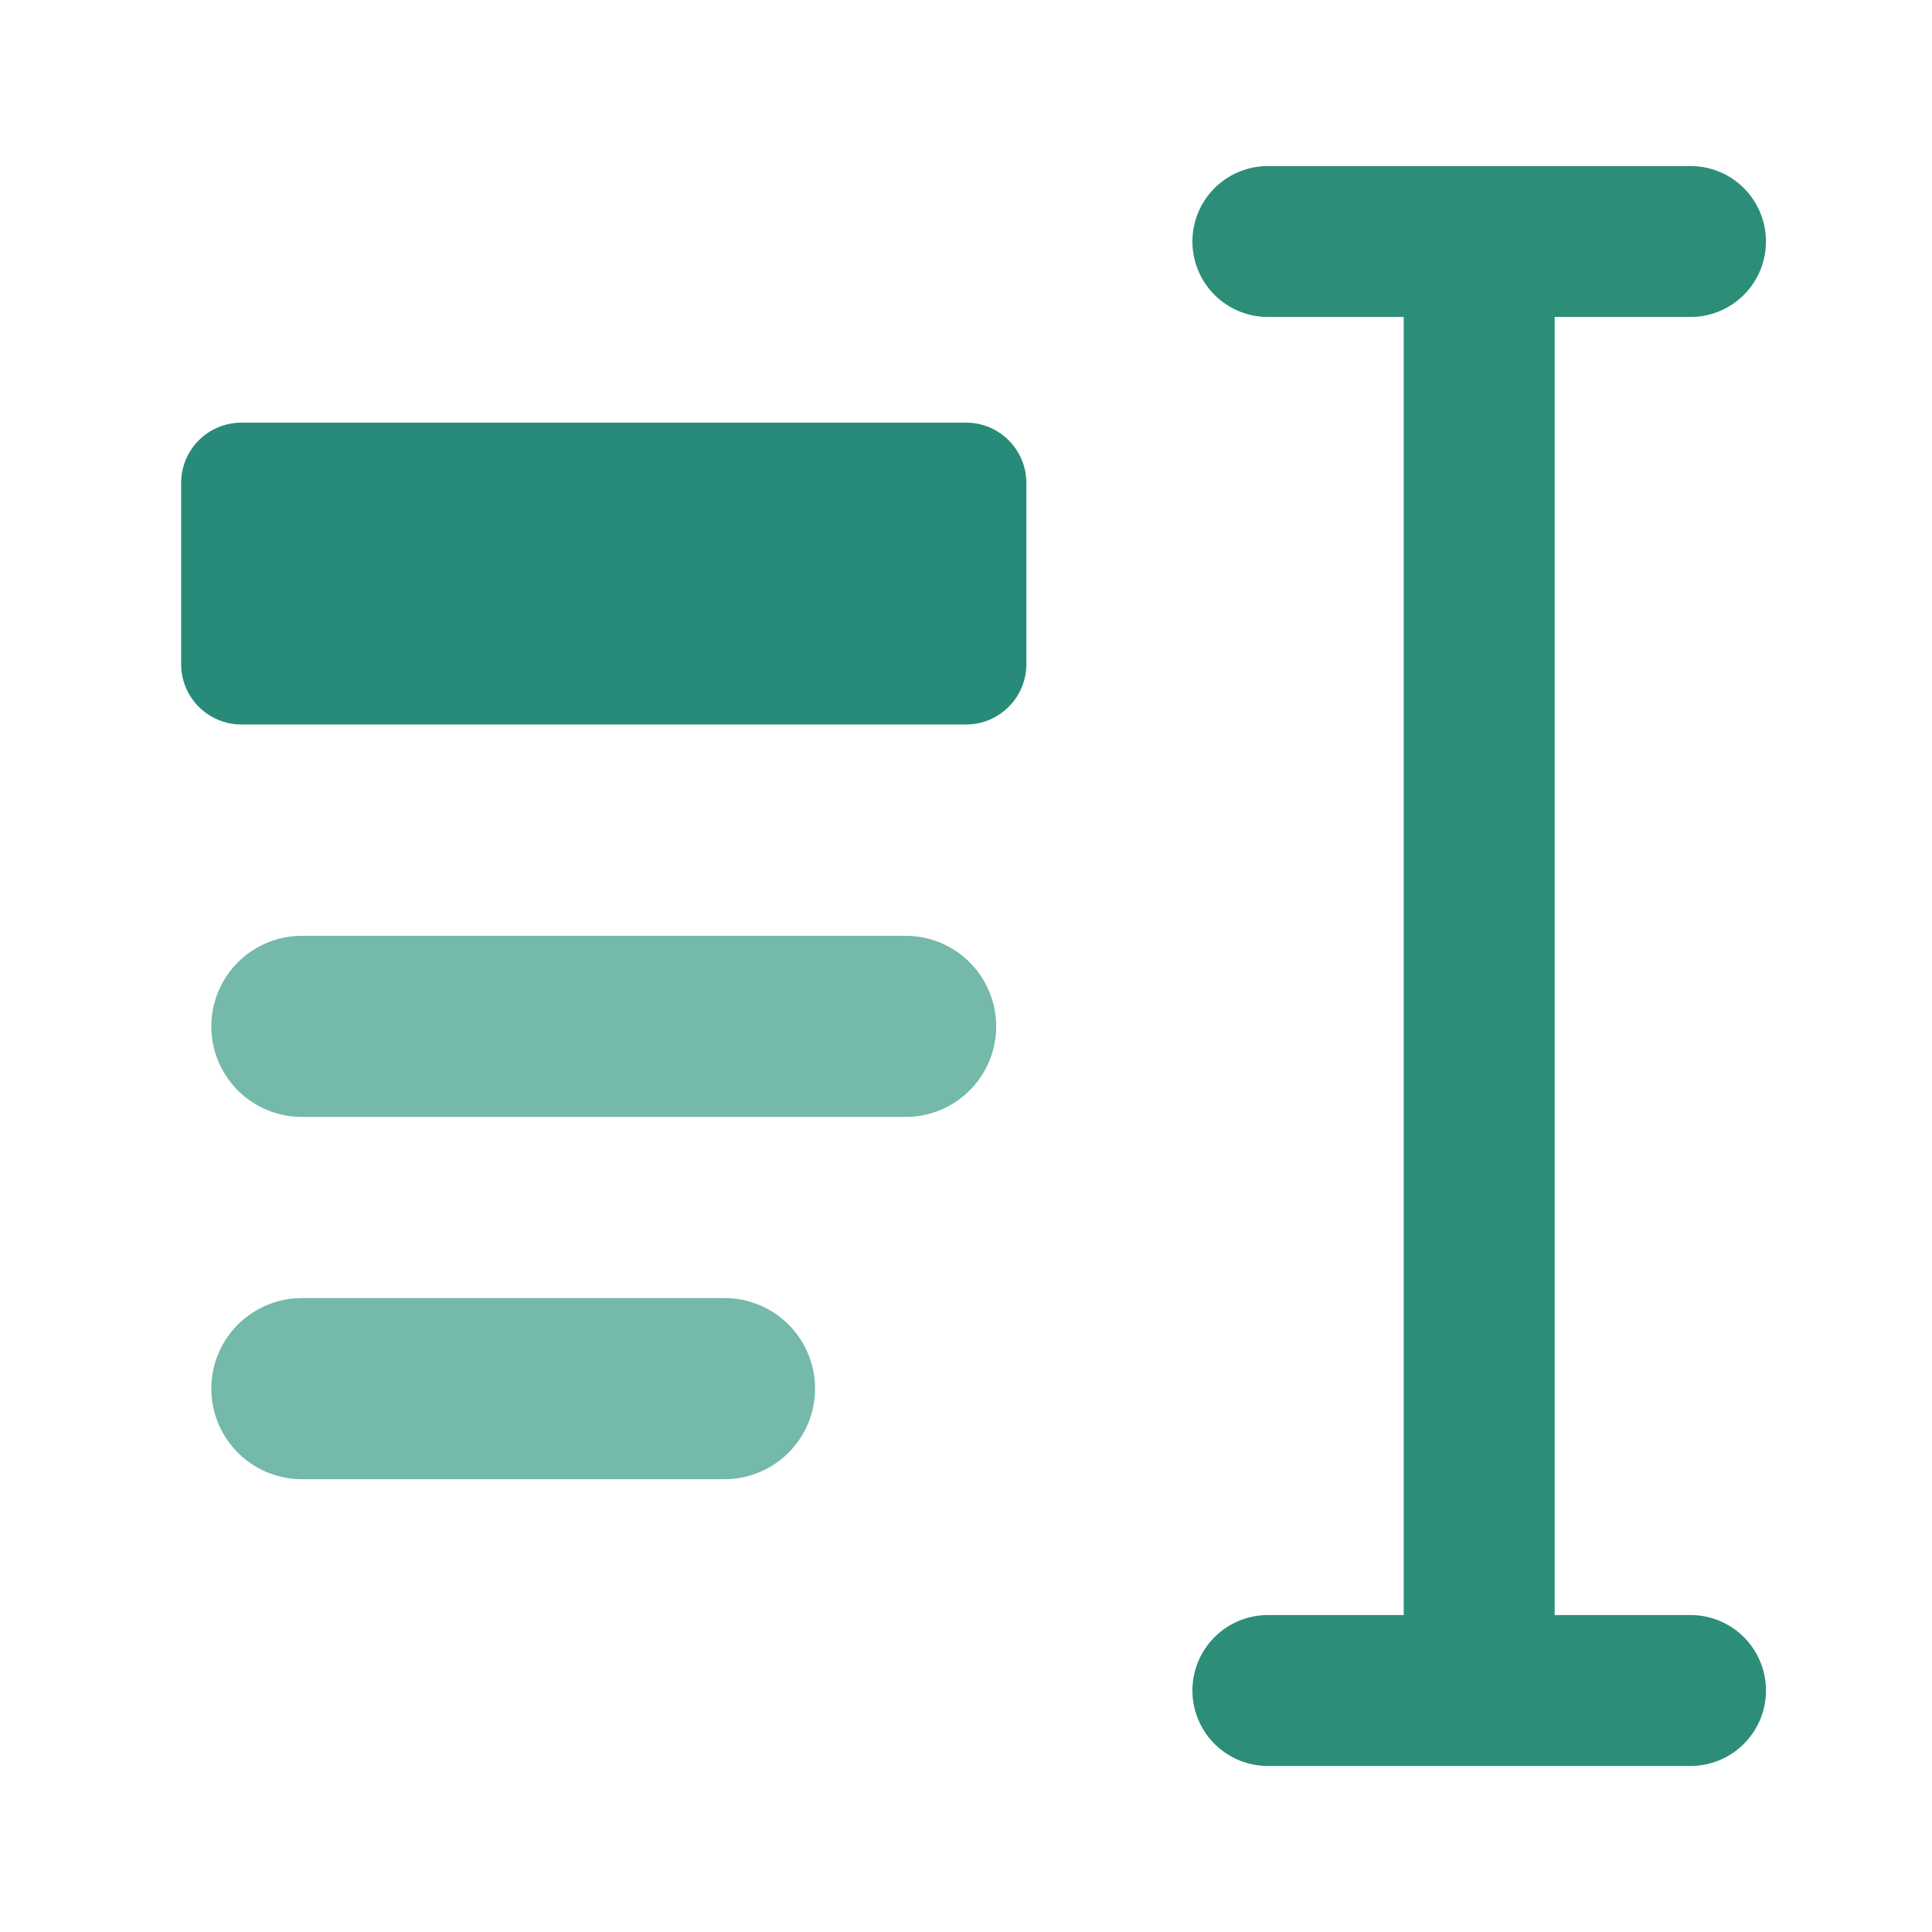
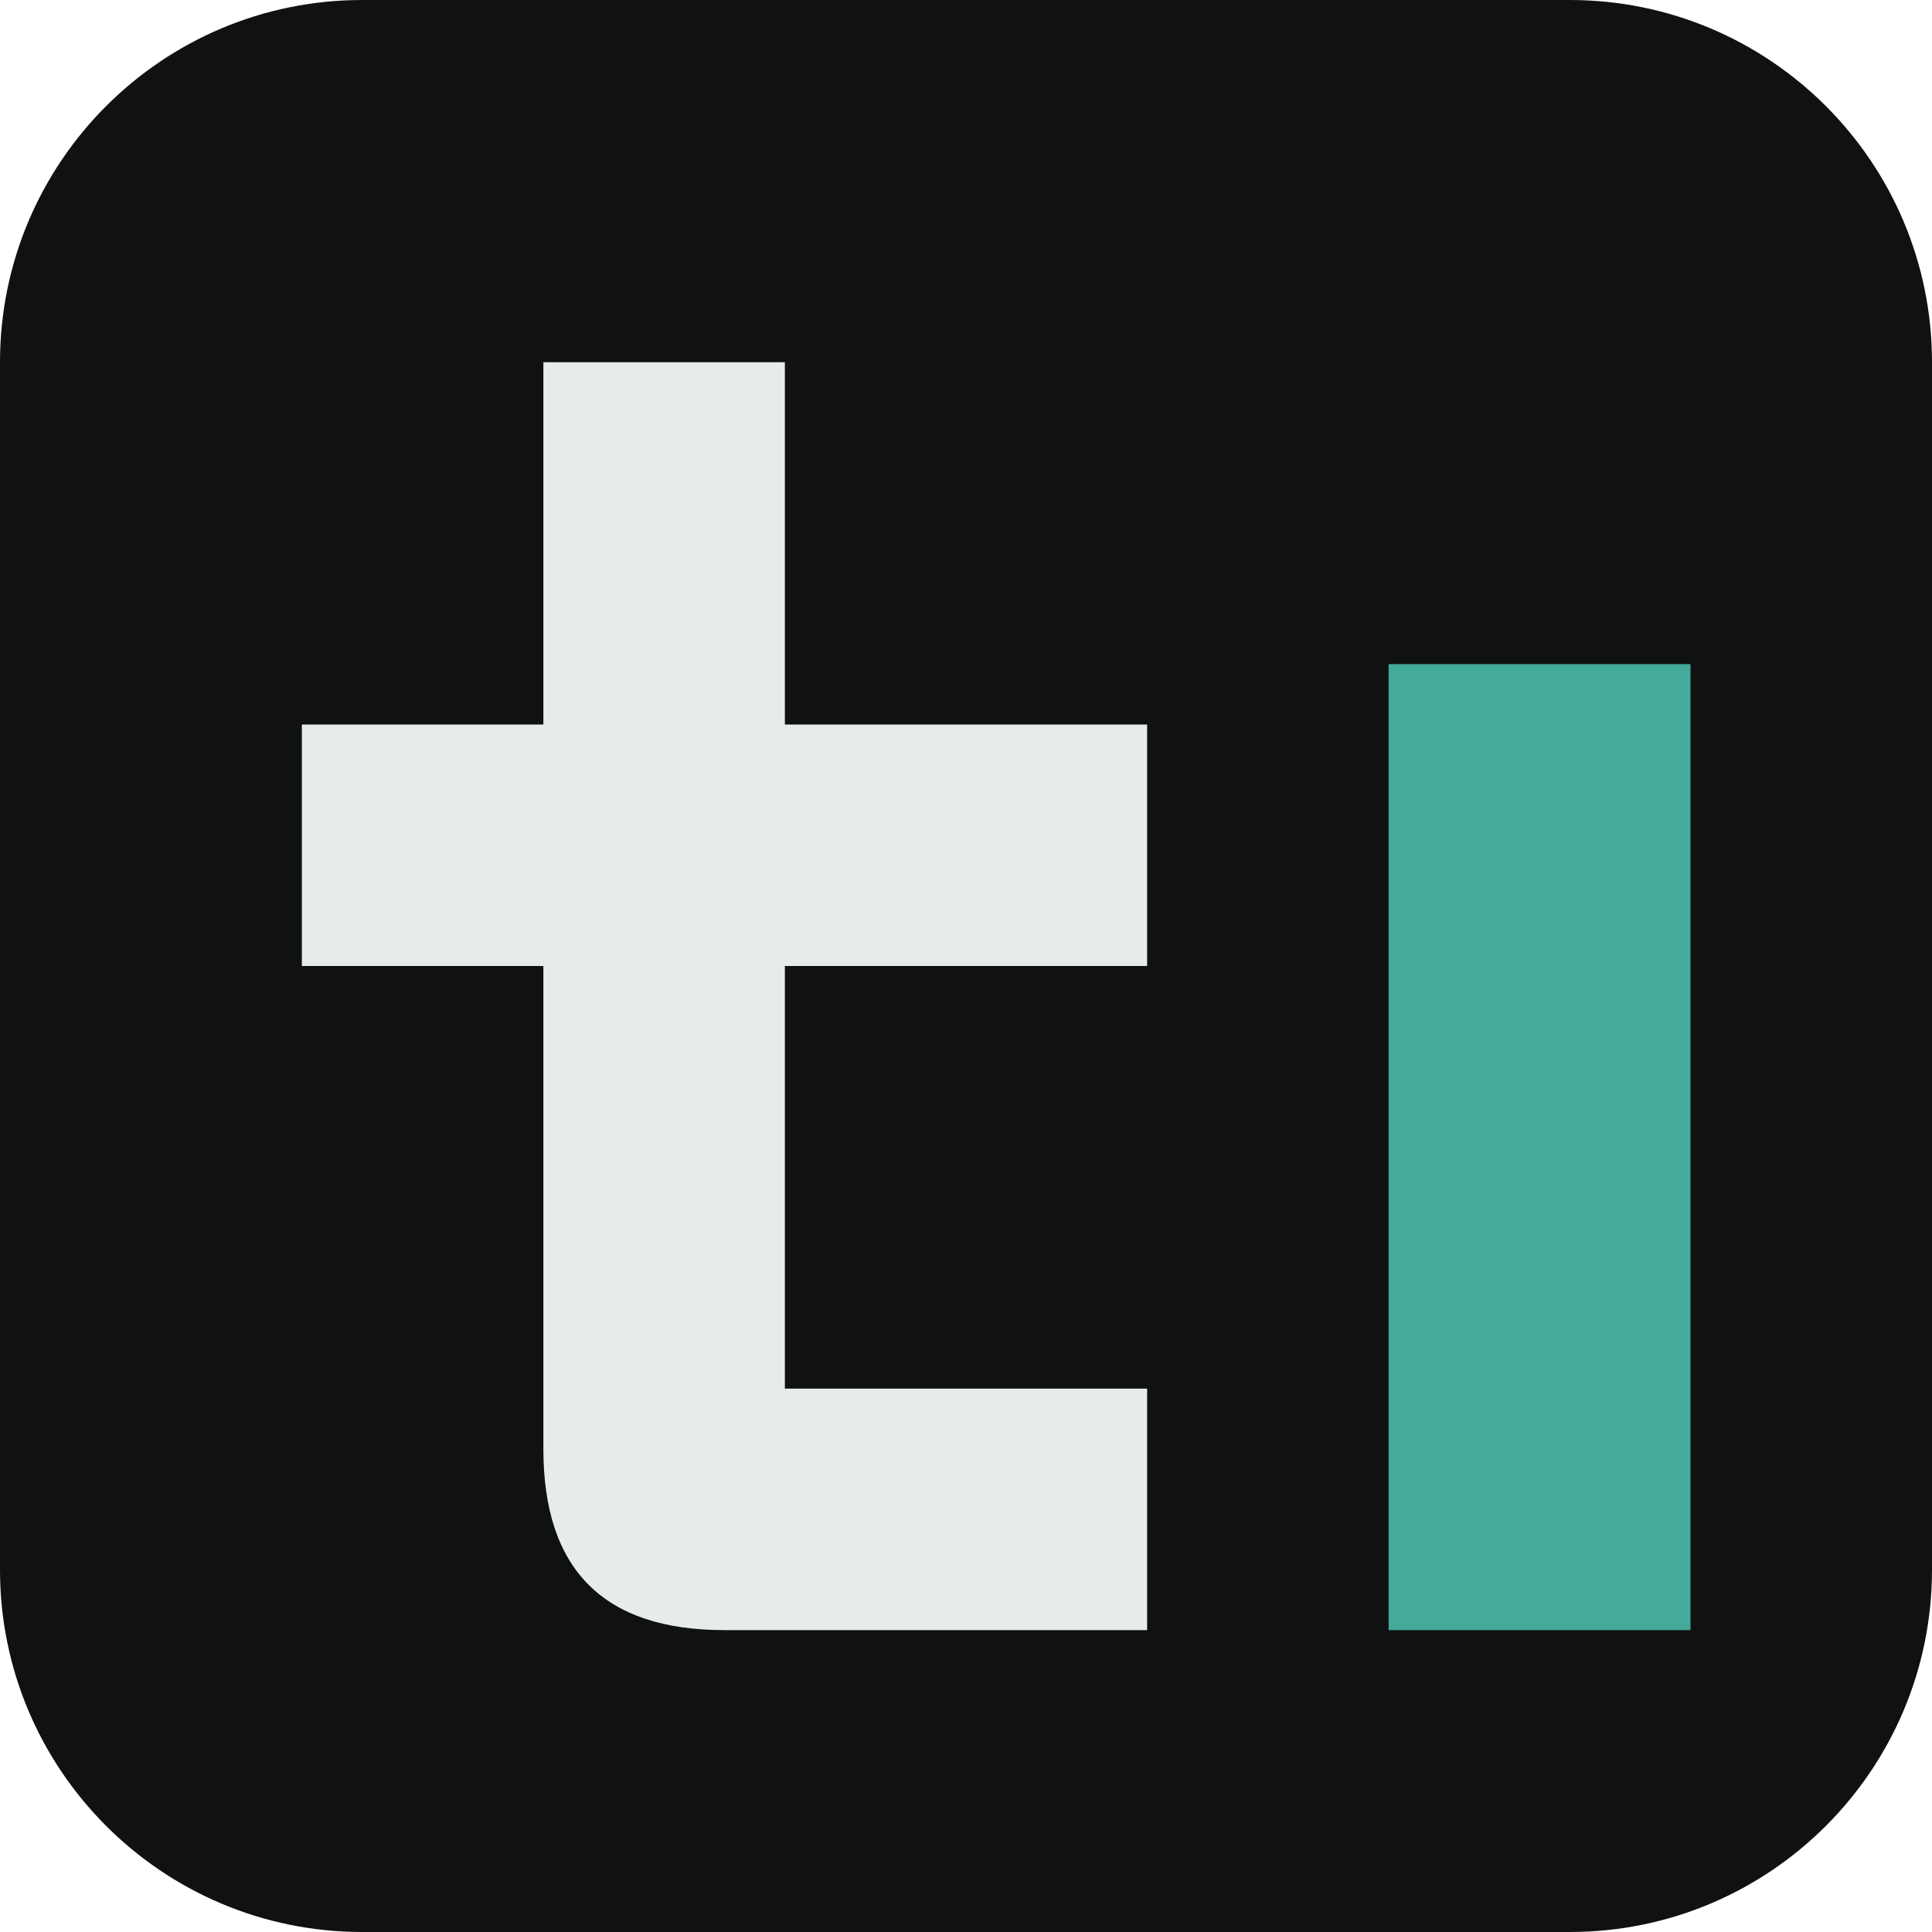
<svg xmlns="http://www.w3.org/2000/svg" viewBox="0 0 32 32">
-   <rect x="3" y="7" width="14" height="5" rx="1" fill="#288b79" />
-   <path d="M5 17h10M5 23h7" stroke="#74b9aa" stroke-width="3" stroke-linecap="round" />
-   <path d="M21 4h7m-3.5 0v24M21 28h7" fill="none" stroke="#2c8e78" stroke-width="2.5" stroke-linecap="round" />
+   <rect width="32" height="32" rx="6" fill="#101211" />
+   <path d="M9 6h4v6h6v4h-6v7h6v4h-7q-3 0-3-3v-8H5v-4h4z" fill="#e8ece8" />
+   <path d="M23 11h5v16h-5z" fill="#44aa99" />
</svg>
